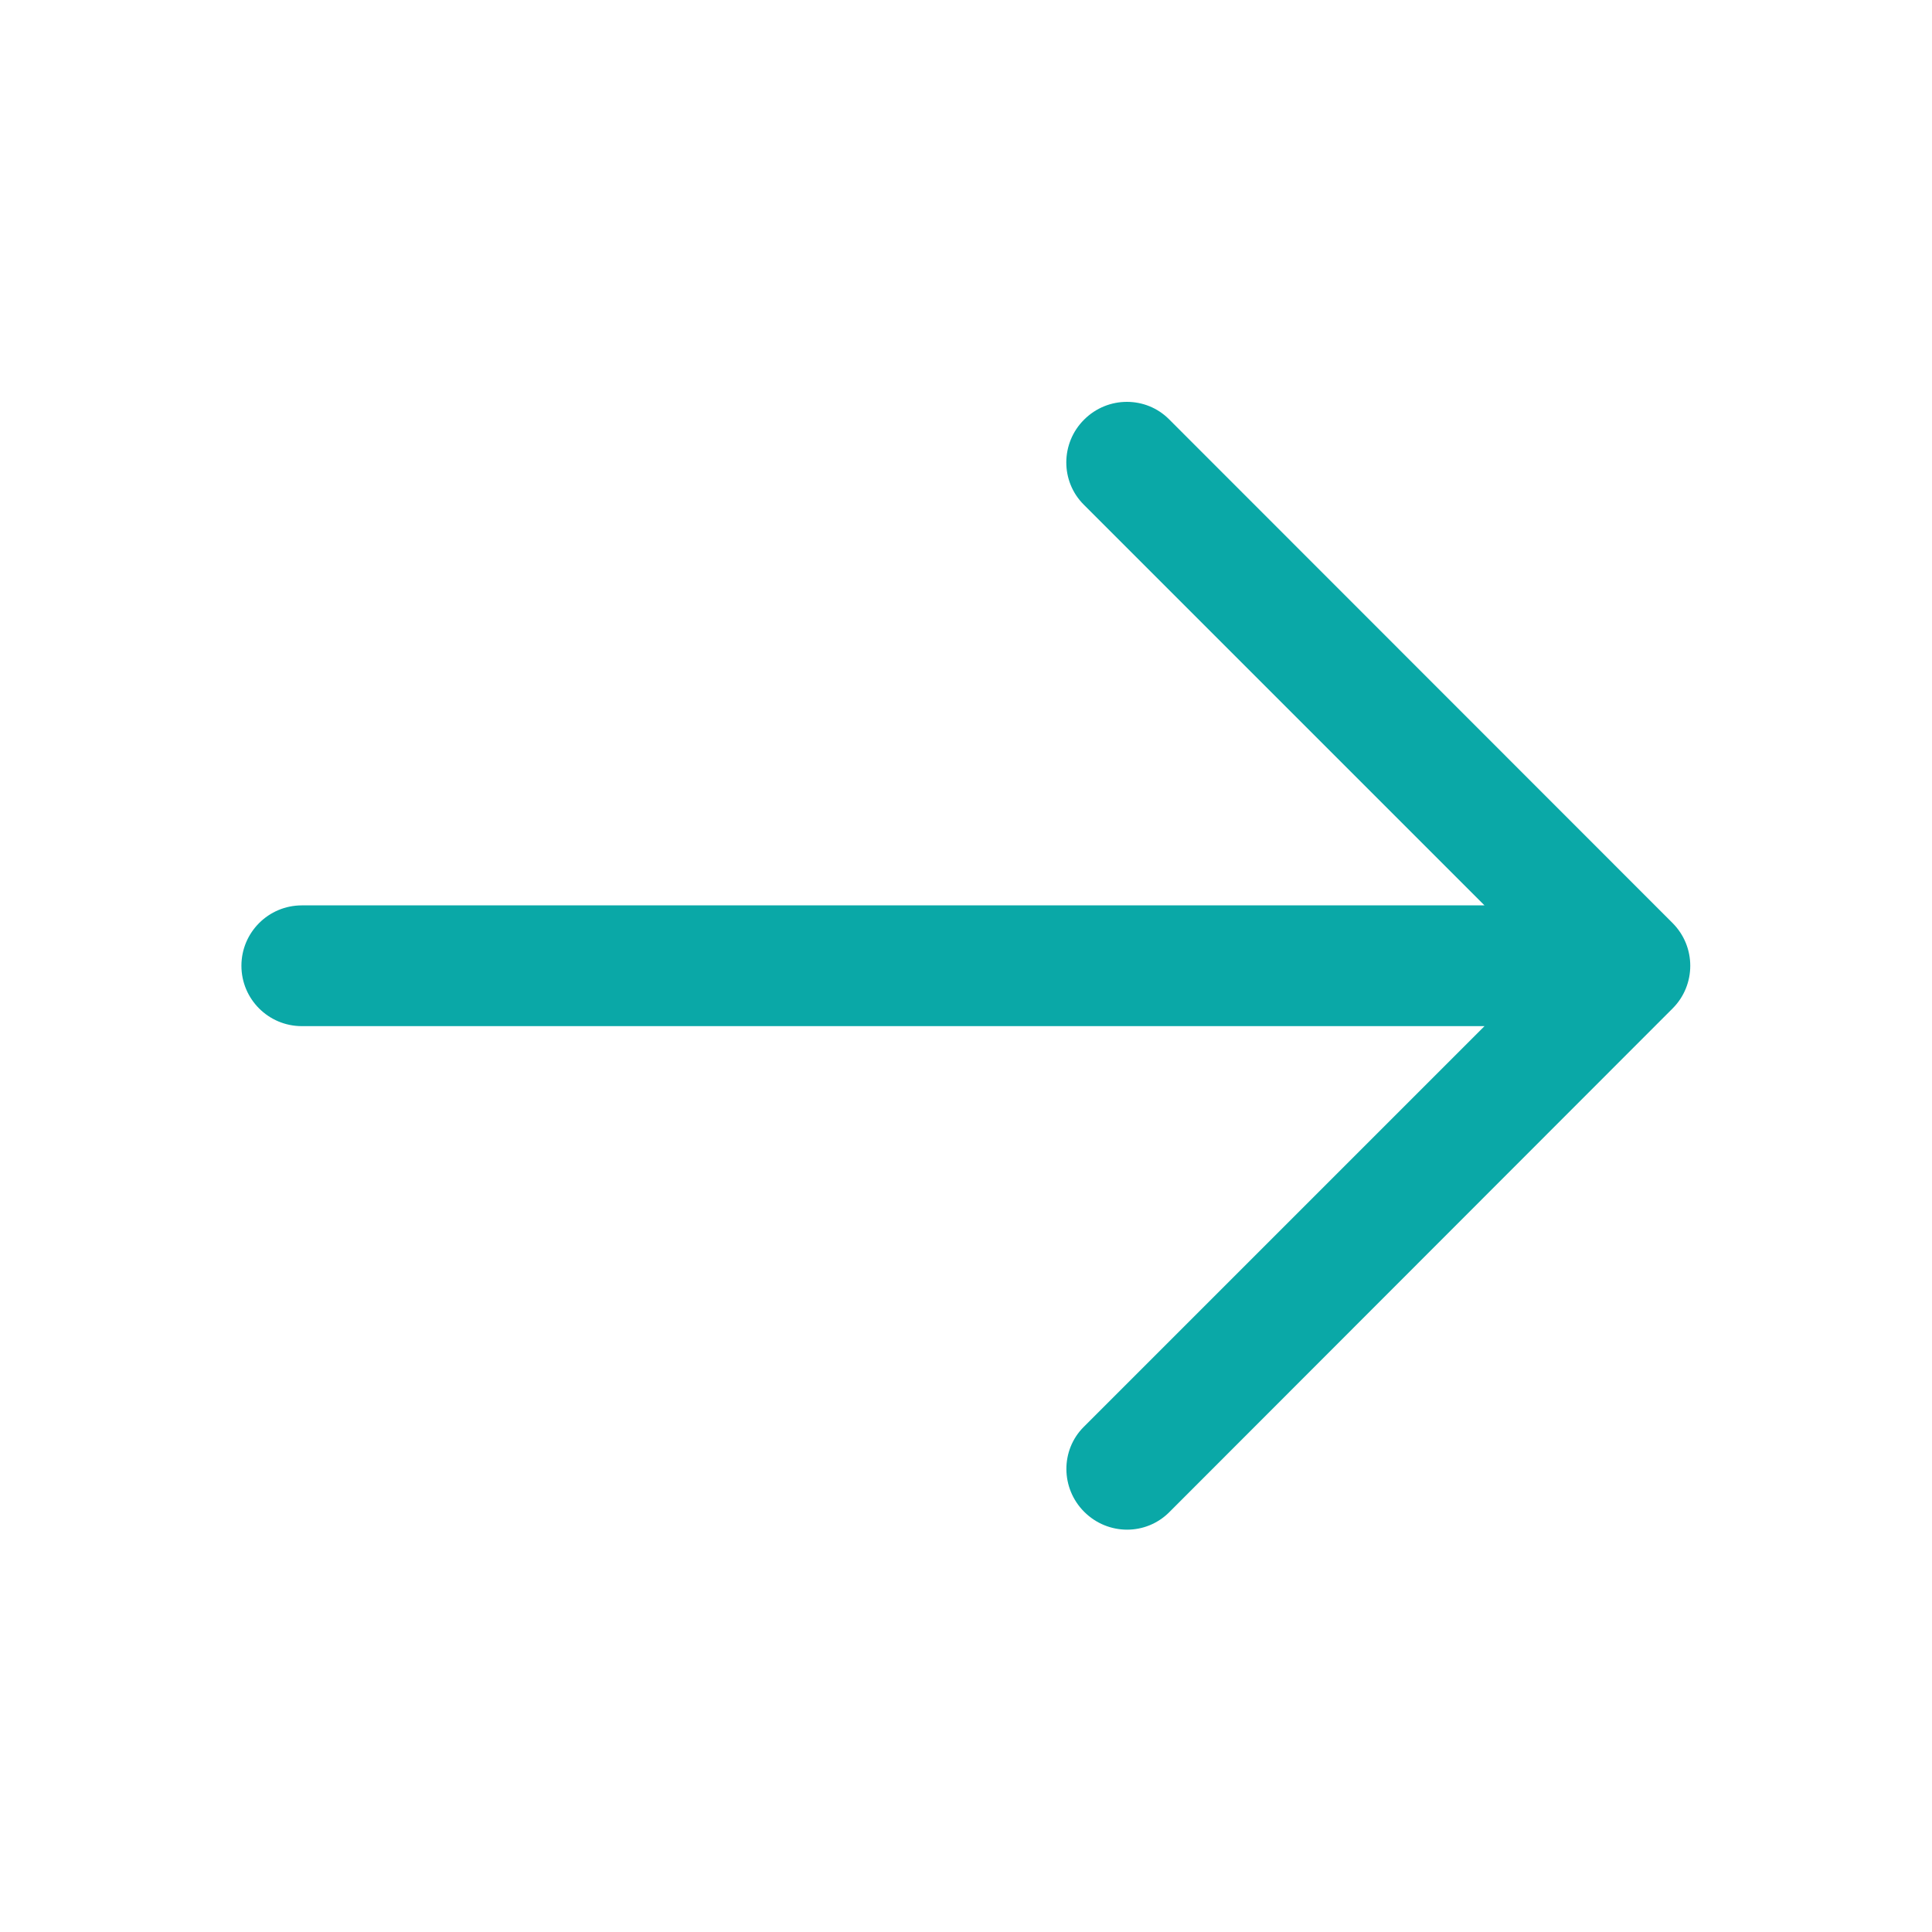
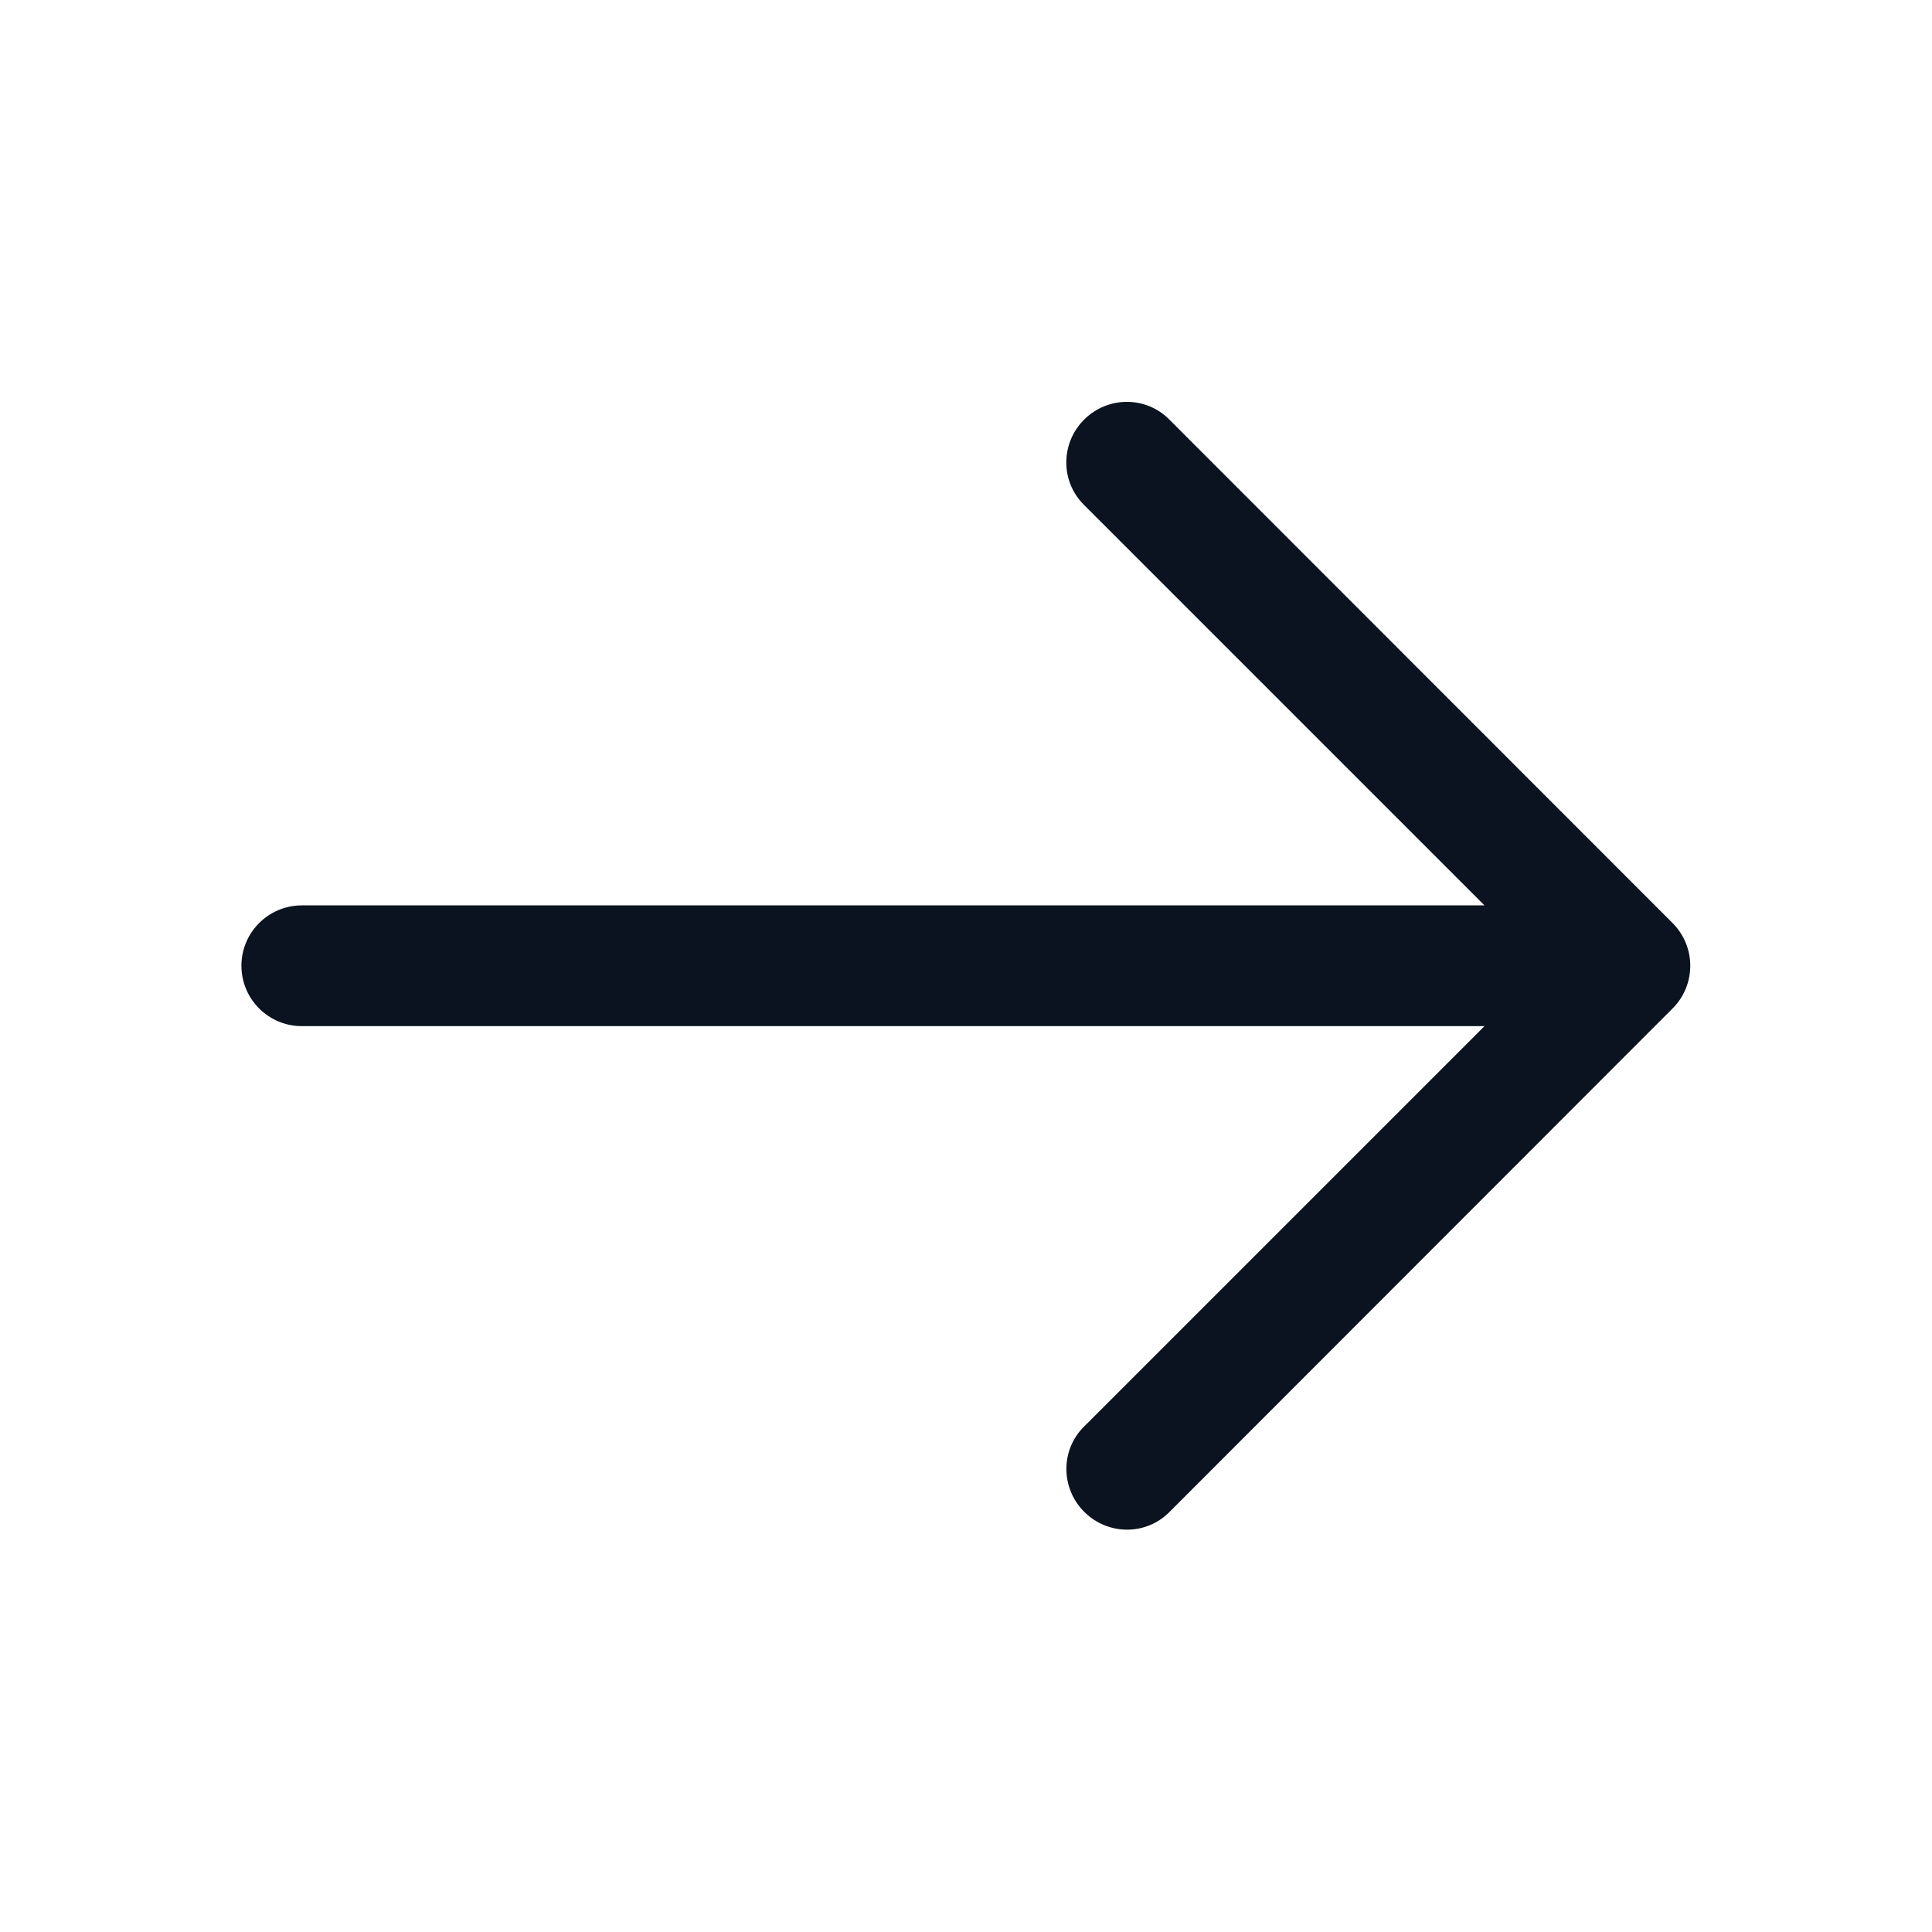
<svg xmlns="http://www.w3.org/2000/svg" clip-rule="evenodd" fill-rule="evenodd" stroke-linejoin="round" stroke-miterlimit="2" viewBox="0 0 24 24">
-   <path fill="#0aa8a7" d="m14.523 18.787s4.501-4.505 6.255-6.26c.146-.146.219-.338.219-.53s-.073-.383-.219-.53c-1.753-1.754-6.255-6.258-6.255-6.258-.144-.145-.334-.217-.524-.217-.193 0-.385.074-.532.221-.293.292-.295.766-.004 1.056l4.978 4.978h-14.692c-.414 0-.75.336-.75.75s.336.75.75.75h14.692l-4.979 4.979c-.289.289-.286.762.006 1.054.148.148.341.222.533.222.19 0 .378-.072.522-.215z" fill-rule="nonzero" />
+   <path fill="#0b1320" d="m14.523 18.787s4.501-4.505 6.255-6.26c.146-.146.219-.338.219-.53s-.073-.383-.219-.53c-1.753-1.754-6.255-6.258-6.255-6.258-.144-.145-.334-.217-.524-.217-.193 0-.385.074-.532.221-.293.292-.295.766-.004 1.056l4.978 4.978h-14.692c-.414 0-.75.336-.75.75s.336.75.75.75h14.692l-4.979 4.979c-.289.289-.286.762.006 1.054.148.148.341.222.533.222.19 0 .378-.072.522-.215z" fill-rule="nonzero" />
</svg>
